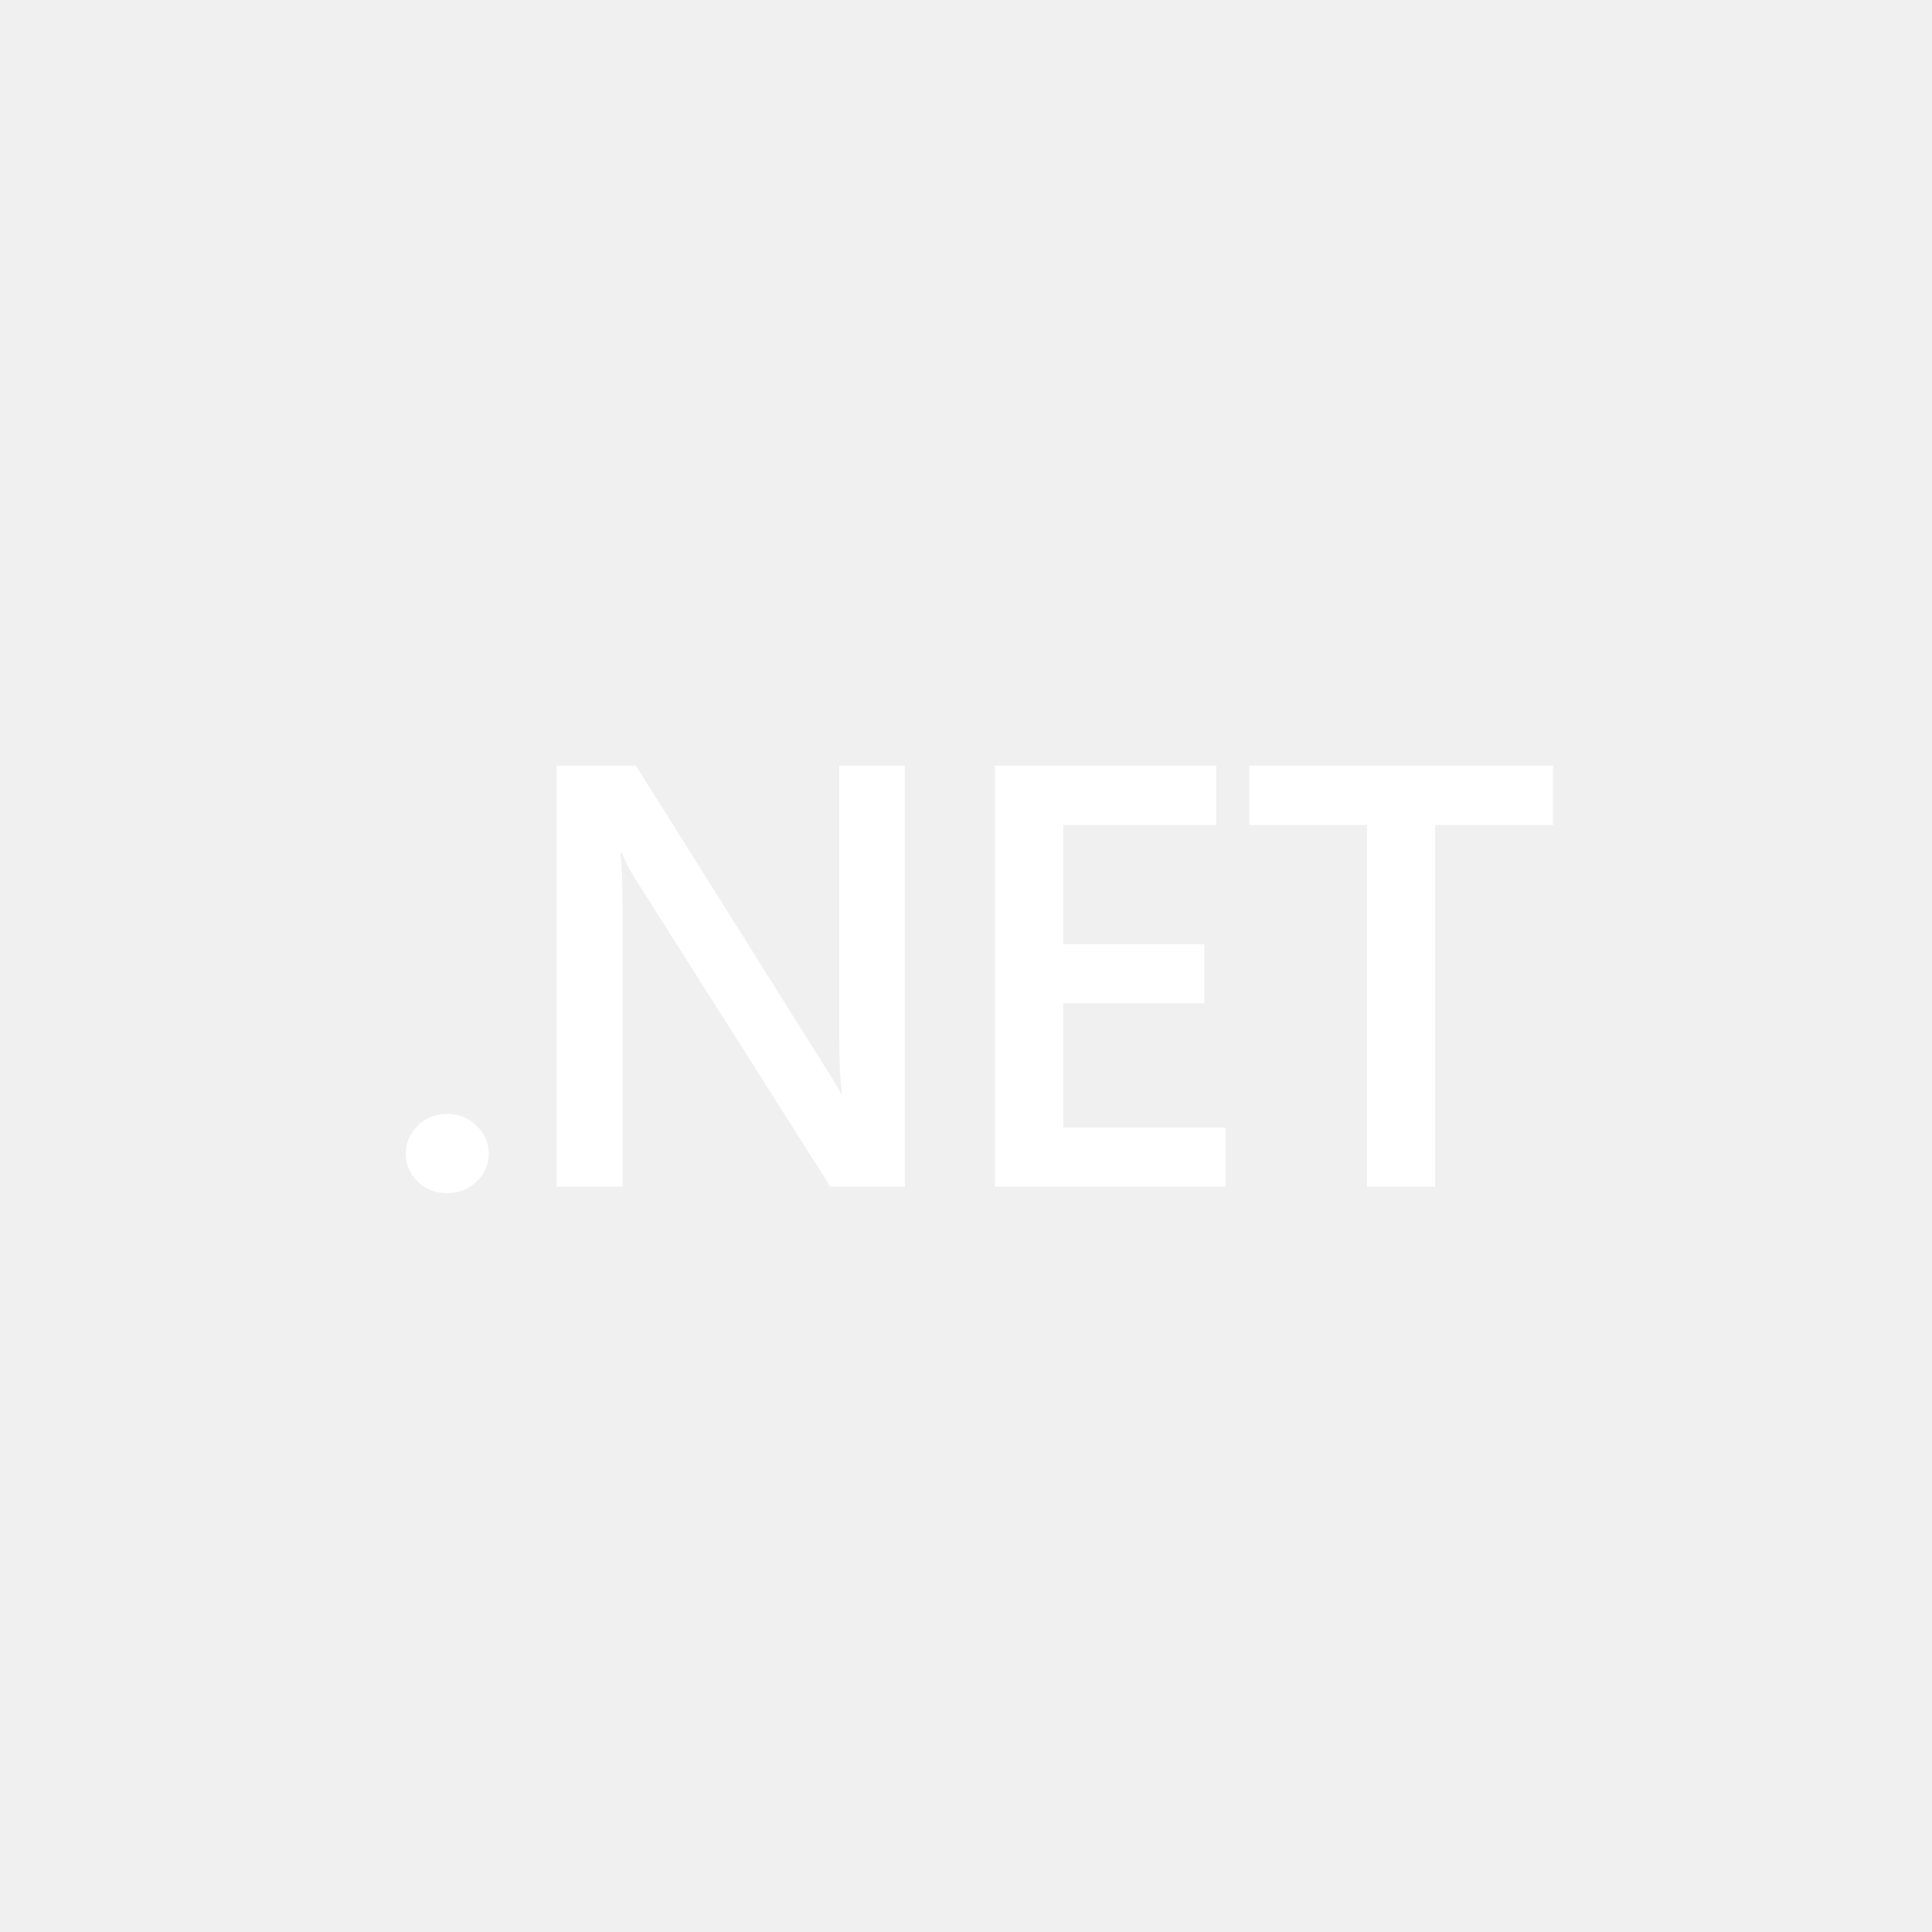
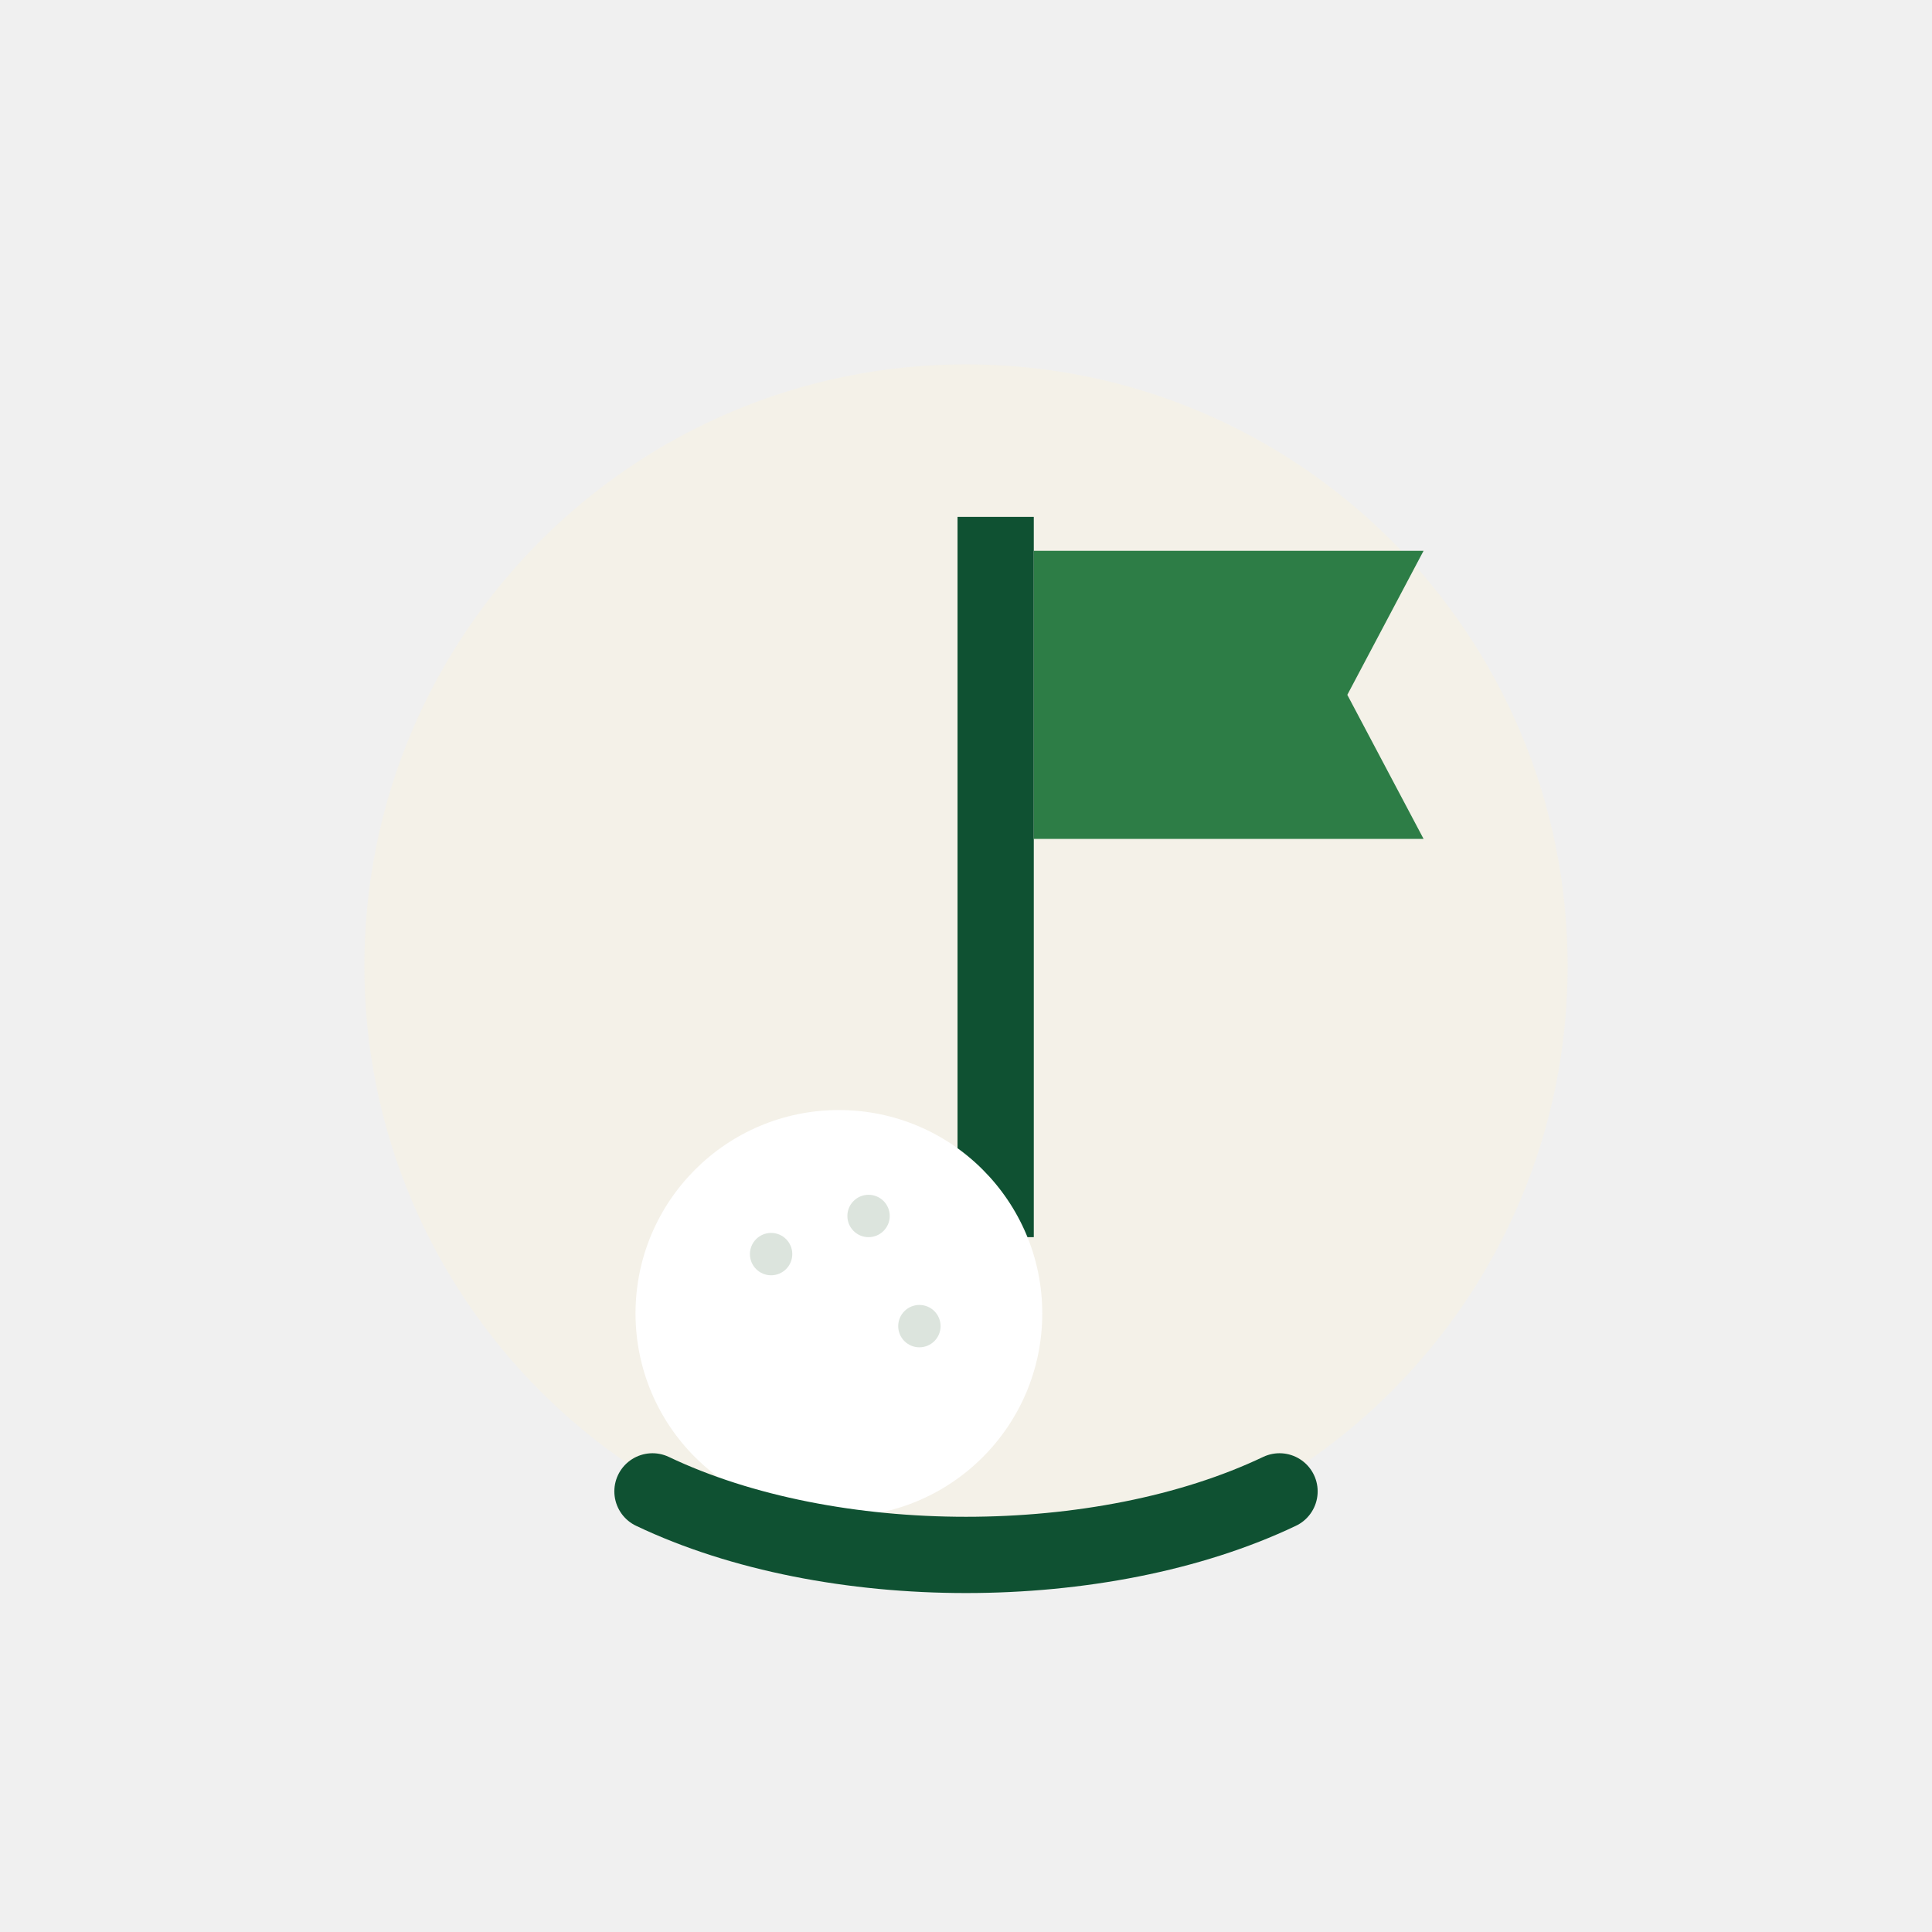
- <svg xmlns="http://www.w3.org/2000/svg" width="456" height="456" viewBox="0 0 456 456" version="1.1" xml:space="preserve" style="fill-rule:evenodd;clip-rule:evenodd;stroke-linejoin:round;stroke-miterlimit:2;">
-   <path d="m 105.5,281.609 c -2.703,0 -5.001,-0.9 -6.893,-2.702 -1.892,-1.848 -2.838,-4.042 -2.838,-6.582 0,-2.587 0.946,-4.804 2.838,-6.652 1.892,-1.848 4.19,-2.772 6.893,-2.772 2.748,0 5.068,0.924 6.96,2.772 1.937,1.848 2.906,4.064 2.906,6.652 0,2.54 -0.968,4.734 -2.906,6.582 -1.892,1.802 -4.212,2.702 -6.96,2.702 z" style="fill:#ffffff;fill-rule:nonzero;stroke-width:0.838" />
-   <path d="M 213.561,280.084 H 195.99 L 149.7,207.054 c -1.171,-1.848 -2.14,-3.765 -2.906,-5.751 h -0.406 c 0.361,2.125 0.541,6.675 0.541,13.65 v 65.132 h -15.543 v -99.36 h 18.719 l 44.737,71.298 c 1.892,2.957 3.109,4.989 3.649,6.098 h 0.27 c -0.45,-2.632 -0.676,-7.09 -0.676,-13.373 v -64.023 h 15.476 z" style="fill:#ffffff;fill-rule:nonzero;stroke-width:0.838" />
-   <path d="m 289.251,280.084 h -54.401 v -99.36 h 52.238 v 13.997 h -36.154 v 28.131 h 33.316 v 13.927 h -33.316 v 29.378 h 38.316 z" style="fill:#ffffff;fill-rule:nonzero;stroke-width:0.838" />
-   <path d="M 366.565,194.721 H 338.722 v 85.363 h -16.084 v -85.363 h -27.775 v -13.997 h 71.701 z" style="fill:#ffffff;fill-rule:nonzero;stroke-width:0.838" />
+ <svg xmlns="http://www.w3.org/2000/svg" width="456" height="456" viewBox="0 0 456 456" version="1.1">
+   <circle cx="228" cy="228" r="142" fill="#F4F1E8" />
+   <path d="M226 122h18v170h-18z" fill="#0F5132" />
+   <path d="M244 130h92l-18 34 18 34h-92z" fill="#2D7D46" />
+   <circle cx="198" cy="310" r="48" fill="#FFFFFF" />
+   <circle cx="182" cy="296" r="5" fill="#DCE4DD" />
+   <circle cx="205" cy="287" r="5" fill="#DCE4DD" />
+   <circle cx="217" cy="313" r="5" fill="#DCE4DD" />
+   <path d="M154 352c42 20 106 20 148 0" fill="none" stroke="#0F5132" stroke-width="18" stroke-linecap="round" />
</svg>
